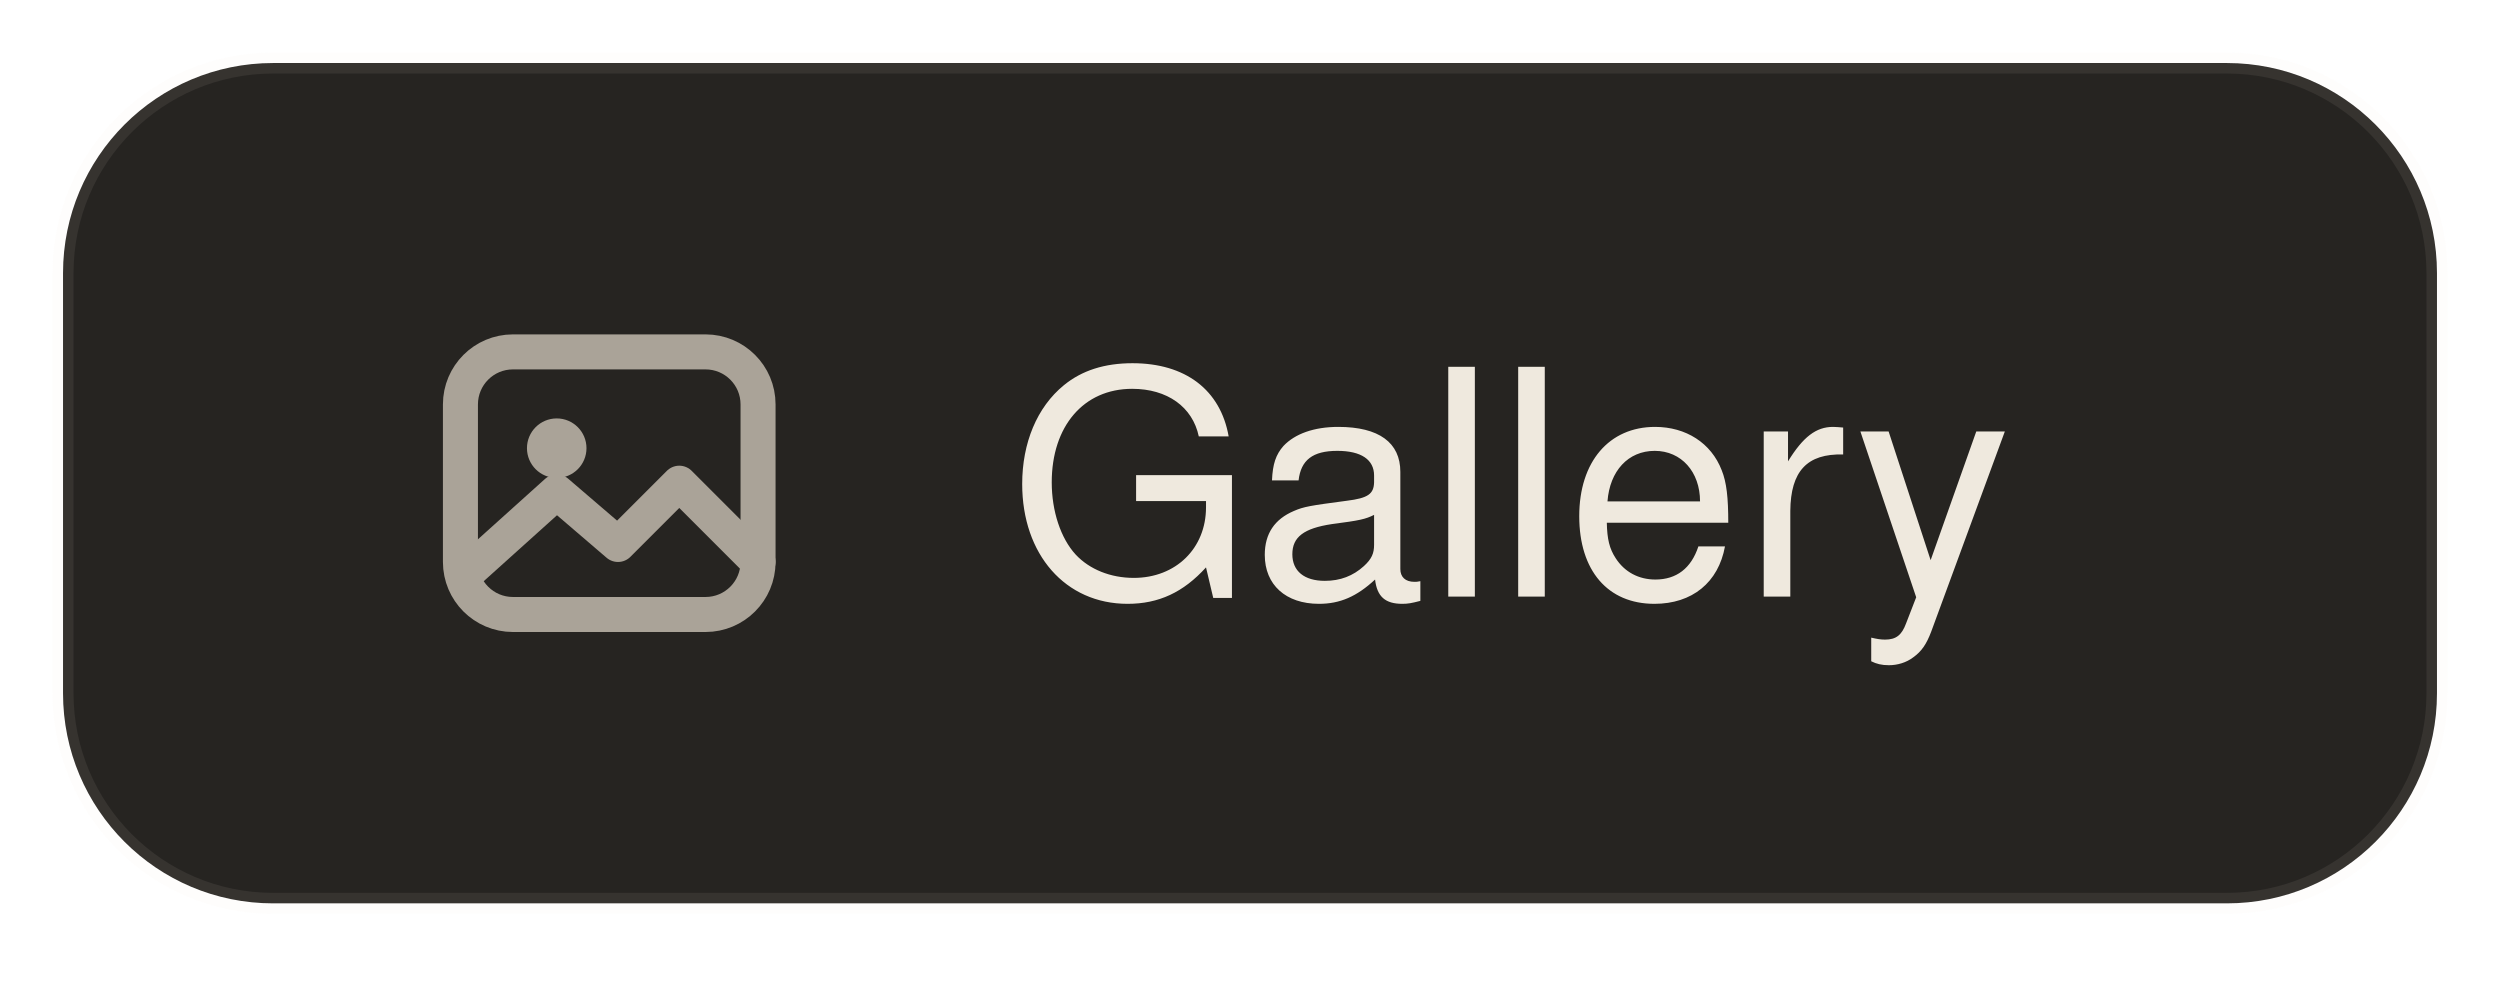
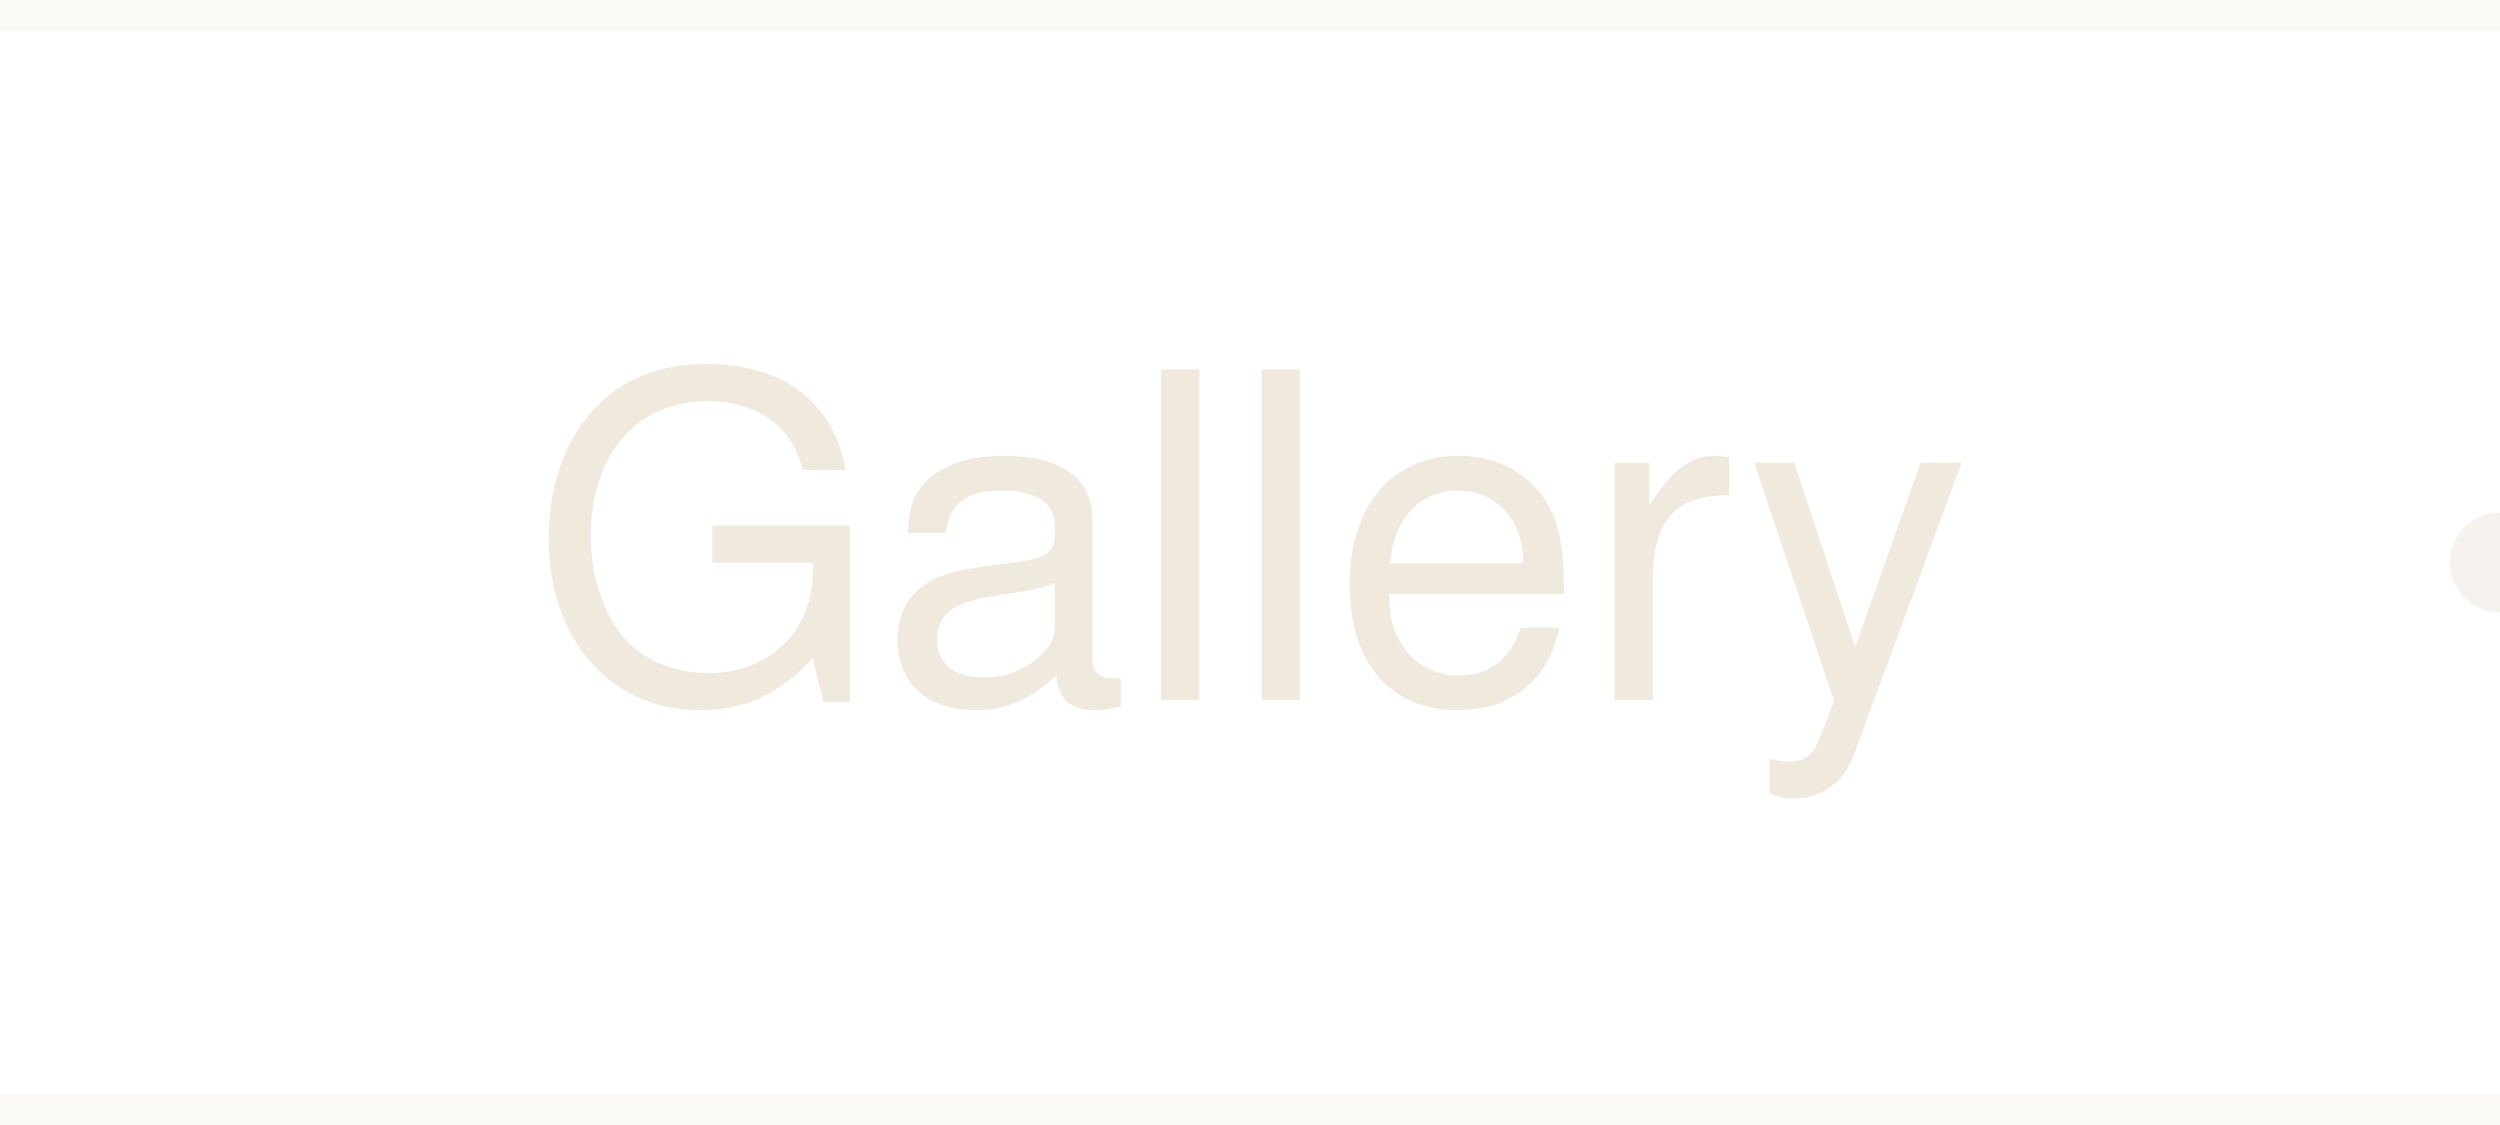
- <svg xmlns="http://www.w3.org/2000/svg" width="119" height="47" viewBox="0 0 119 47" role="img" aria-label="Gallery">
-   <rect x="3" y="3" width="113" height="40" rx="10" fill="#262421" stroke="rgba(239,233,222,.08)" stroke-width="1" />
-   <svg x="19" y="13" width="20" height="20" viewBox="0 0 24 24" style="color:#aaa398" color="#aaa398">
-     <rect x="3.5" y="4.5" width="17" height="15" rx="3" fill="none" stroke="currentColor" stroke-width="2" />
-     <circle cx="9" cy="10" r="1.7" fill="currentColor" />
-     <path d="M4 17l5-4.5 3.5 3L16 12l4.5 4.5" fill="none" stroke="currentColor" stroke-width="2" stroke-linejoin="round" stroke-linecap="round" />
-   </svg>
-   <text x="48" y="28.4" font-family="system-ui,&quot;Segoe UI&quot;,Helvetica,Arial,sans-serif" font-size="15" font-weight="500" fill="#efe9de">Gallery</text>
+ <svg xmlns="http://www.w3.org/2000/svg" width="80" height="36" viewBox="0 0 80 36" role="img" aria-label="Gallery">
+   <rect width="80" height="1" fill="rgba(239,233,222,.28)" />
+   <rect y="35" width="80" height="1" fill="rgba(239,233,222,.28)" />
+   <circle cx="80" cy="18" r="1.6" fill="rgba(239,233,222,.5)" />
+   <text x="40" y="22.4" text-anchor="middle" font-family="system-ui,&quot;Segoe UI&quot;,Helvetica,Arial,sans-serif" font-size="14.5" font-weight="500" fill="#efe9de">Gallery</text>
</svg>
